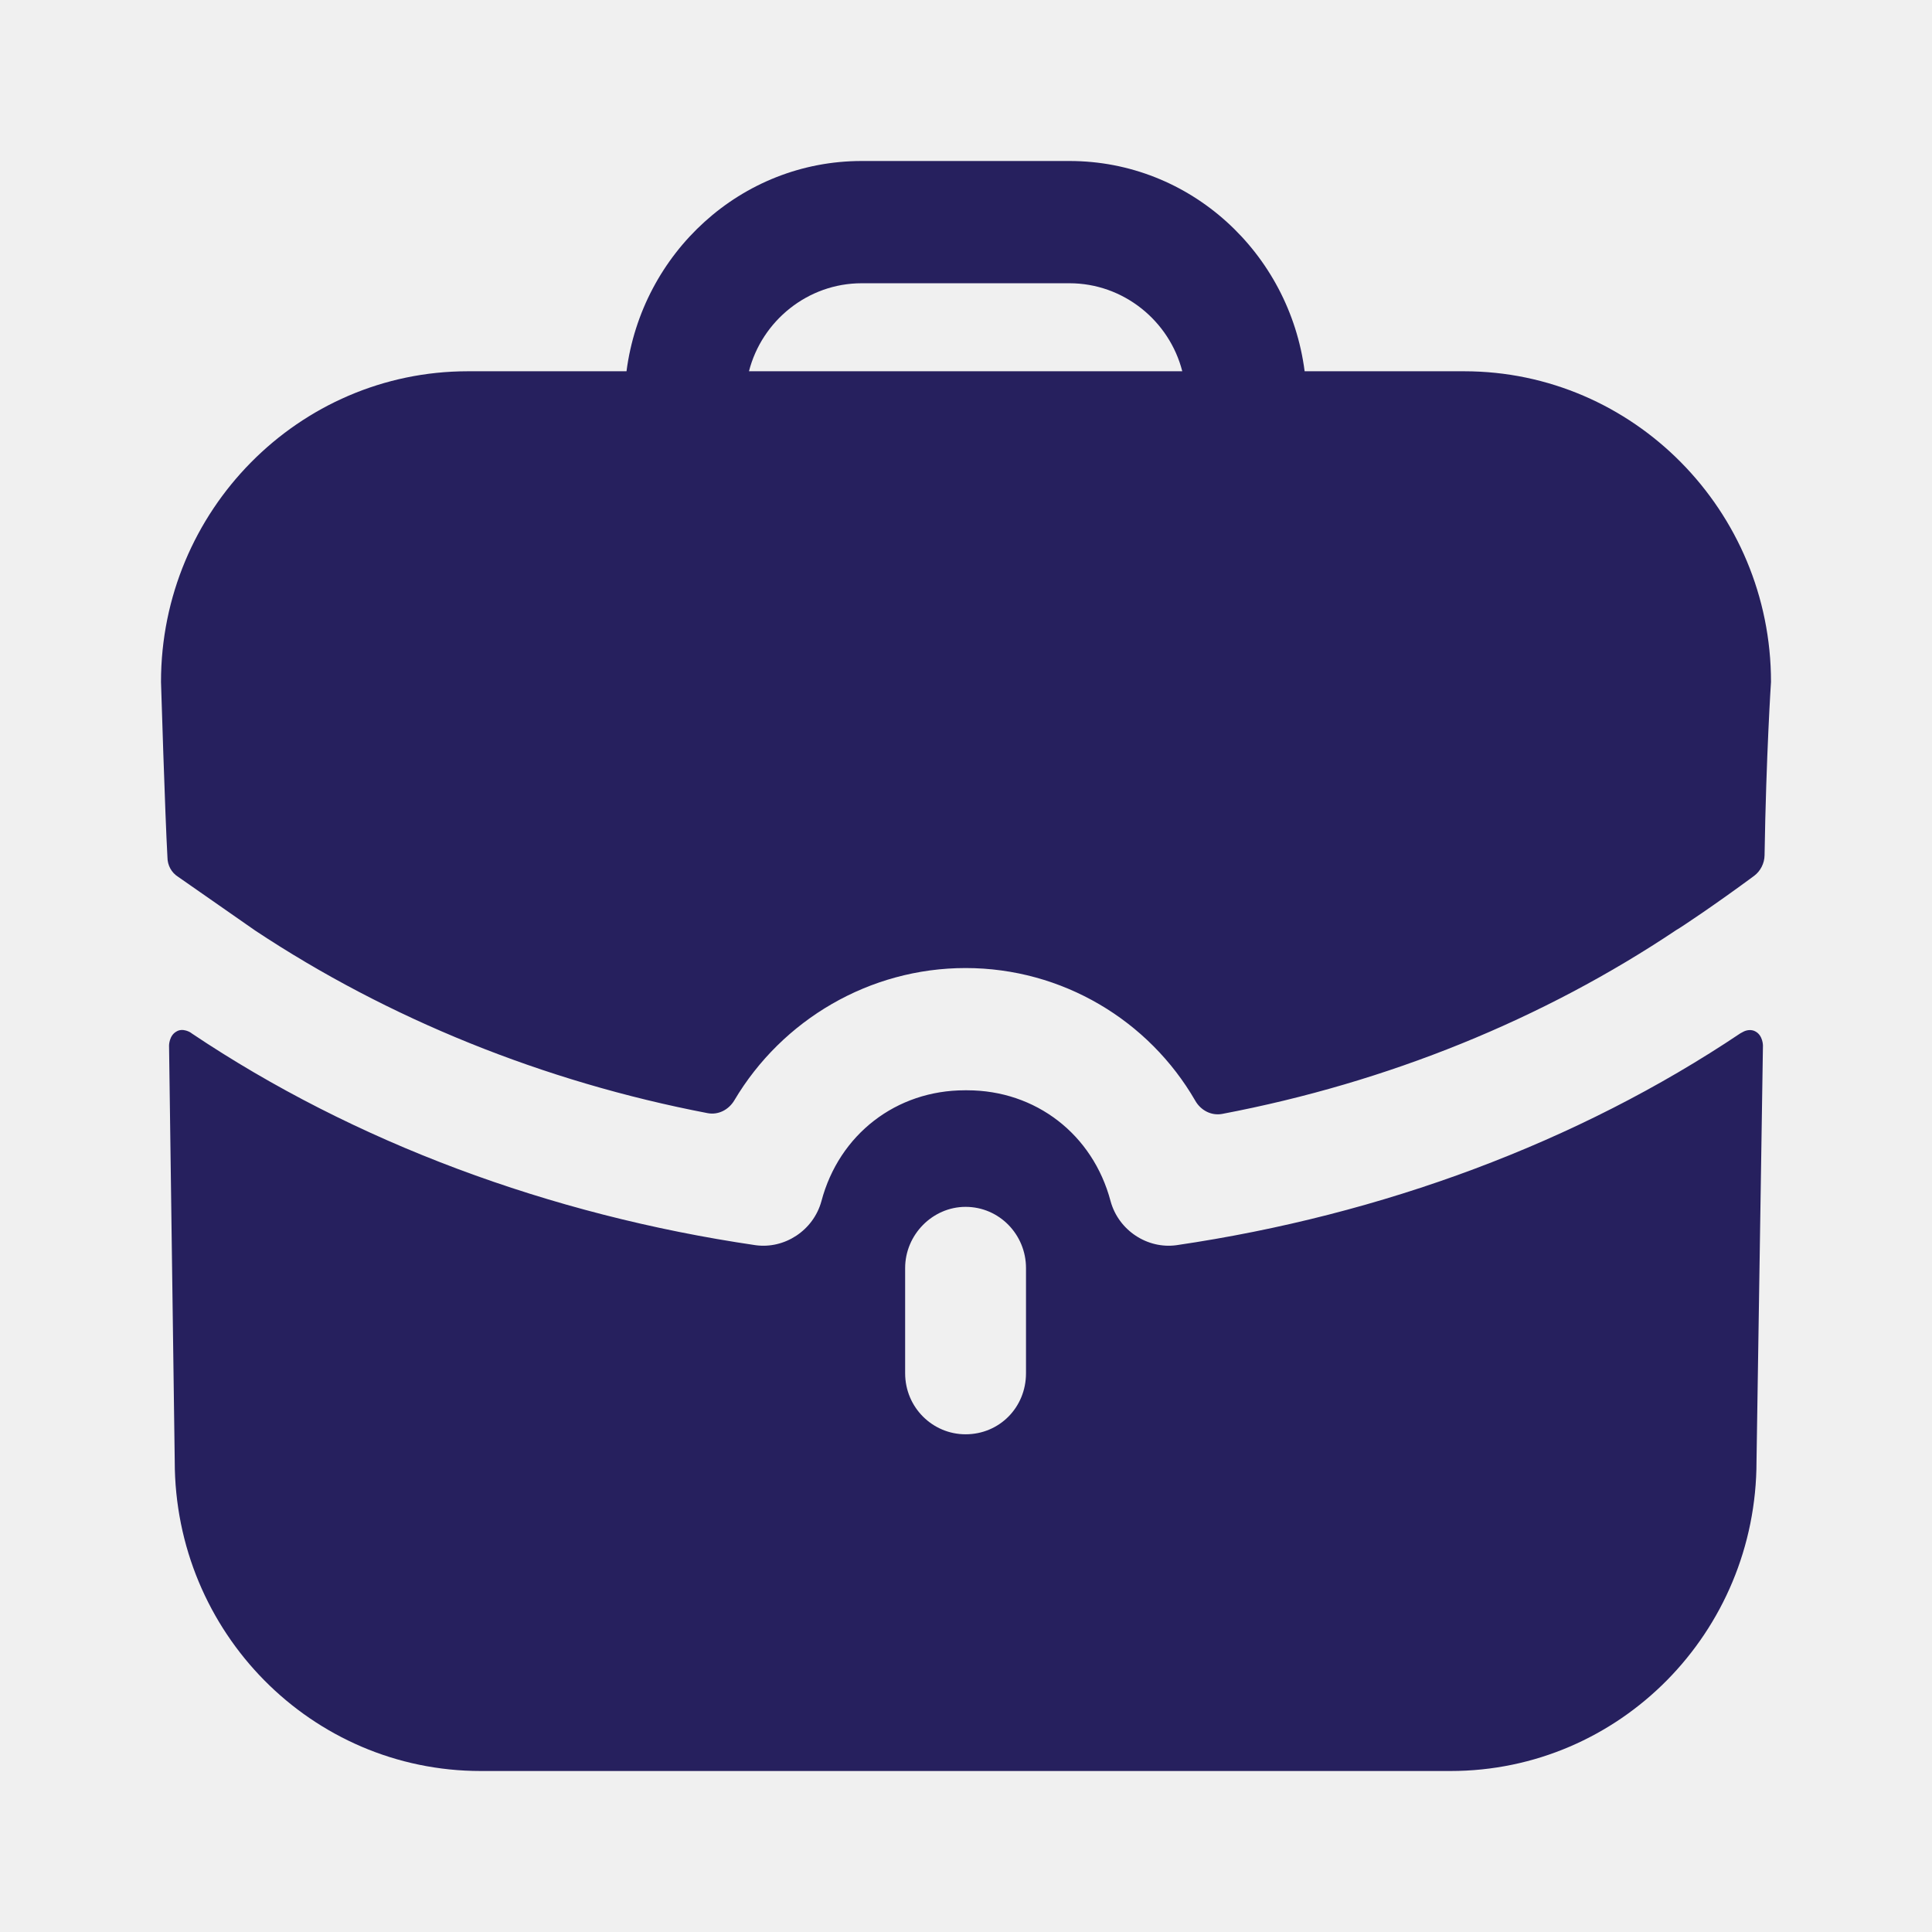
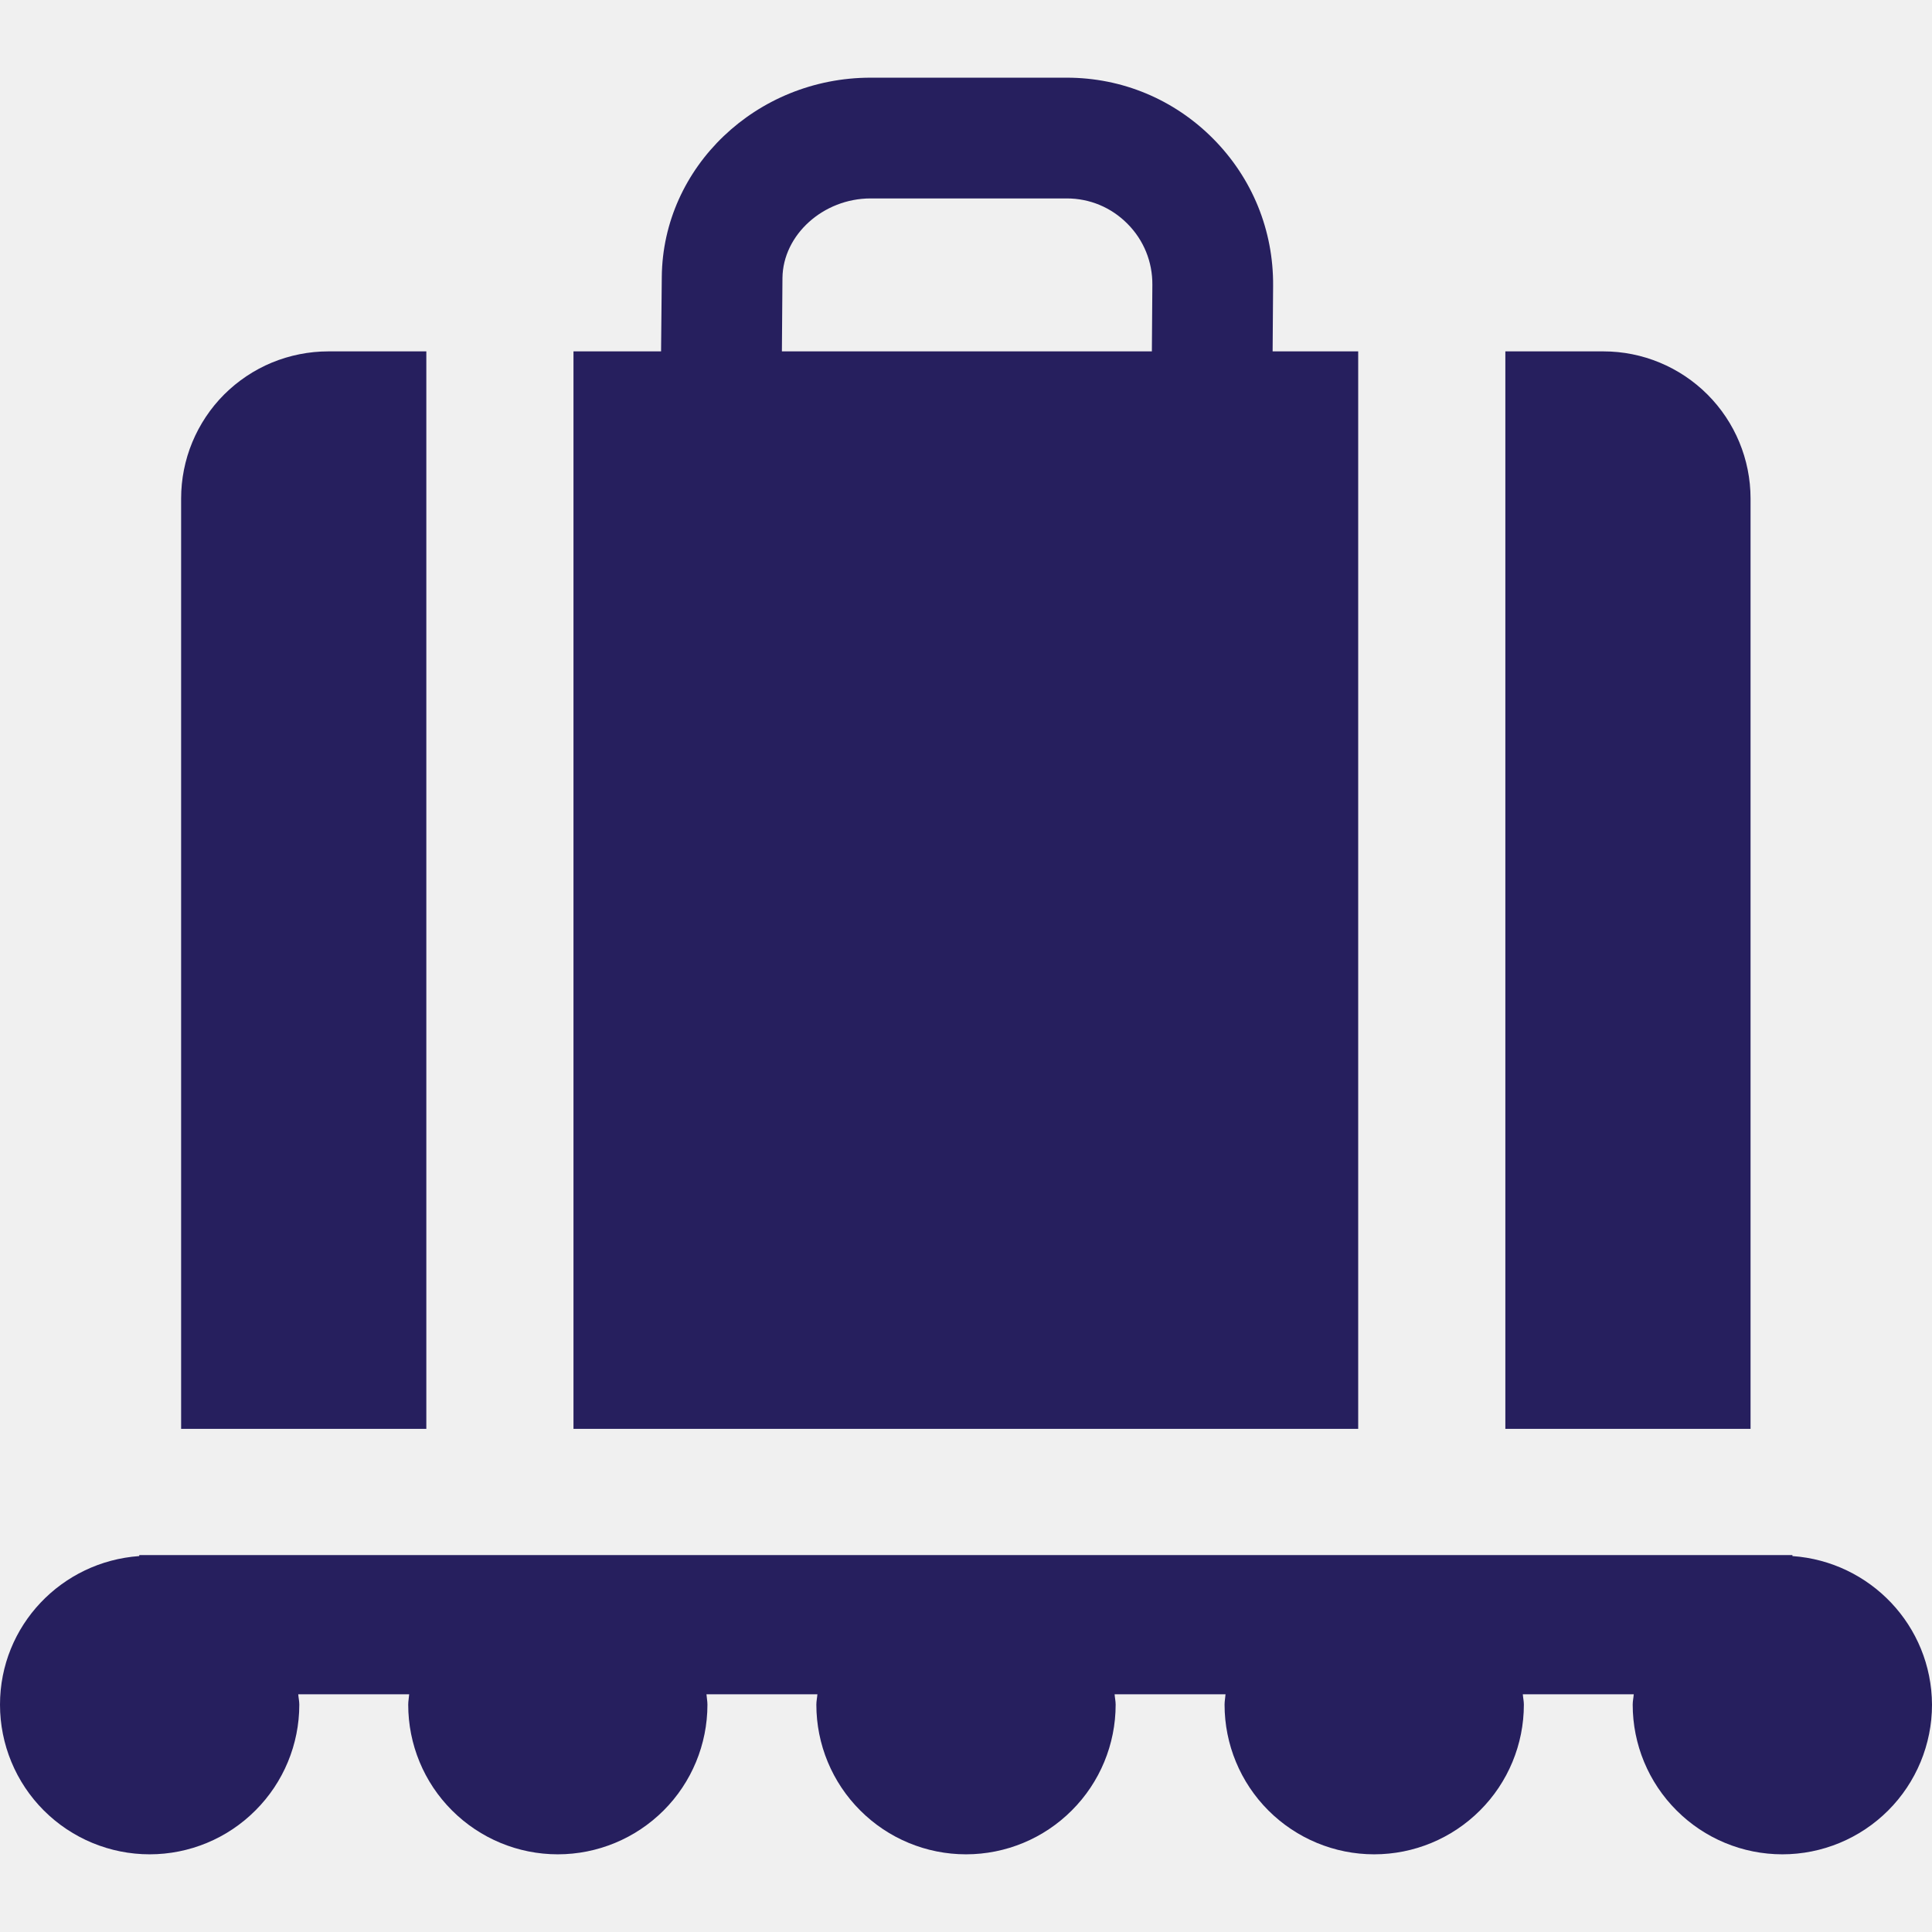
- <svg xmlns="http://www.w3.org/2000/svg" width="18" height="18" viewBox="0 0 18 18" fill="none">
-   <path fill-rule="evenodd" clip-rule="evenodd" d="M8.028 2.639C7.526 2.639 7.098 2.989 6.978 3.459H11.015C10.895 2.989 10.467 2.639 9.964 2.639H8.028ZM12.155 3.459H13.641C15.217 3.459 16.5 4.758 16.5 6.353C16.5 6.353 16.455 7.028 16.44 7.969C16.439 8.043 16.402 8.116 16.343 8.16C15.982 8.427 15.652 8.647 15.622 8.662C14.376 9.497 12.929 10.085 11.387 10.378C11.286 10.397 11.187 10.345 11.136 10.255C10.704 9.507 9.897 9.019 8.996 9.019C8.102 9.019 7.287 9.501 6.842 10.251C6.79 10.339 6.693 10.39 6.593 10.371C5.064 10.078 3.616 9.491 2.378 8.67L1.658 8.168C1.598 8.13 1.56 8.062 1.56 7.986C1.538 7.599 1.5 6.353 1.5 6.353C1.5 4.758 2.783 3.459 4.359 3.459H5.837C5.98 2.358 6.903 1.5 8.028 1.5H9.964C11.09 1.5 12.013 2.358 12.155 3.459ZM16.245 9.611L16.215 9.627C14.699 10.644 12.876 11.32 10.962 11.601C10.692 11.639 10.422 11.465 10.347 11.191C10.182 10.568 9.649 10.158 9.011 10.158H9.004H8.989C8.351 10.158 7.818 10.568 7.653 11.191C7.578 11.465 7.308 11.639 7.038 11.601C5.124 11.32 3.301 10.644 1.785 9.627C1.778 9.619 1.703 9.573 1.643 9.611C1.575 9.649 1.575 9.741 1.575 9.741L1.628 13.614C1.628 15.209 2.903 16.5 4.479 16.5H13.514C15.089 16.5 16.365 15.209 16.365 13.614L16.425 9.741C16.425 9.741 16.425 9.649 16.357 9.611C16.32 9.589 16.275 9.596 16.245 9.611ZM9.559 12.794C9.559 13.113 9.311 13.363 8.996 13.363C8.689 13.363 8.433 13.113 8.433 12.794V11.814C8.433 11.503 8.689 11.244 8.996 11.244C9.311 11.244 9.559 11.503 9.559 11.814V12.794Z" fill="#26205E" />
+ <svg xmlns="http://www.w3.org/2000/svg" width="24" height="24" viewBox="0 0 24 24" fill="none">
+   <g clip-path="url(#clip0_2433_48201)">
+     <path d="M22.266 19.33V19.318H1.73V19.33C0.765 19.398 0 20.194 0 21.176C0 21.669 0.196 22.142 0.544 22.49C0.893 22.839 1.366 23.035 1.859 23.035C2.352 23.035 2.825 22.839 3.173 22.49C3.522 22.142 3.718 21.669 3.718 21.176C3.718 21.132 3.708 21.09 3.705 21.047H5.083C5.08 21.09 5.071 21.132 5.071 21.176C5.071 21.669 5.266 22.142 5.615 22.49C5.964 22.839 6.436 23.035 6.929 23.035C7.422 23.035 7.895 22.839 8.244 22.49C8.592 22.142 8.788 21.669 8.788 21.176C8.788 21.132 8.779 21.09 8.776 21.047H10.154C10.151 21.09 10.141 21.132 10.141 21.176C10.141 21.669 10.337 22.142 10.686 22.49C11.034 22.839 11.507 23.035 12 23.035C12.493 23.035 12.966 22.839 13.314 22.49C13.663 22.142 13.859 21.669 13.859 21.176C13.859 21.132 13.849 21.09 13.846 21.047H15.224C15.221 21.09 15.212 21.132 15.212 21.176C15.212 21.669 15.408 22.142 15.756 22.49C16.105 22.839 16.578 23.035 17.07 23.035C17.564 23.035 18.036 22.839 18.385 22.49C18.734 22.142 18.93 21.669 18.93 21.176C18.93 21.132 18.92 21.09 18.917 21.047H20.295C20.292 21.09 20.282 21.132 20.282 21.176C20.282 21.669 20.478 22.142 20.827 22.49C21.175 22.839 21.648 23.035 22.141 23.035C22.634 23.035 23.107 22.839 23.456 22.49C23.804 22.142 24 21.669 24 21.176C23.995 20.194 23.231 19.398 22.266 19.33ZM7.124 17.75H16.872V4.365H15.809L15.815 3.549C15.82 2.861 15.556 2.213 15.071 1.724C14.585 1.234 13.939 0.965 13.252 0.965H10.815C9.396 0.965 8.233 2.075 8.221 3.44L8.212 4.365H7.124V17.75ZM9.72 3.453C9.726 2.917 10.227 2.465 10.815 2.465H13.252C13.537 2.465 13.804 2.576 14.006 2.78C14.208 2.983 14.317 3.252 14.315 3.537L14.309 4.365H9.713L9.72 3.453ZM5.296 4.365H4.078C3.838 4.365 3.6 4.413 3.378 4.504C3.156 4.596 2.955 4.731 2.785 4.9C2.615 5.07 2.481 5.272 2.389 5.493C2.297 5.715 2.25 5.953 2.25 6.193V17.75H5.296V4.365ZM19.919 4.365H18.7V17.75H21.746V6.193C21.746 5.708 21.553 5.243 21.211 4.901C20.868 4.558 20.403 4.365 19.919 4.365Z" fill="#261F5E" />
+   </g>
+   <defs>
+     <clipPath id="clip0_2433_48201">
+       <rect width="24" height="24" fill="white" />
+     </clipPath>
+   </defs>
</svg>
